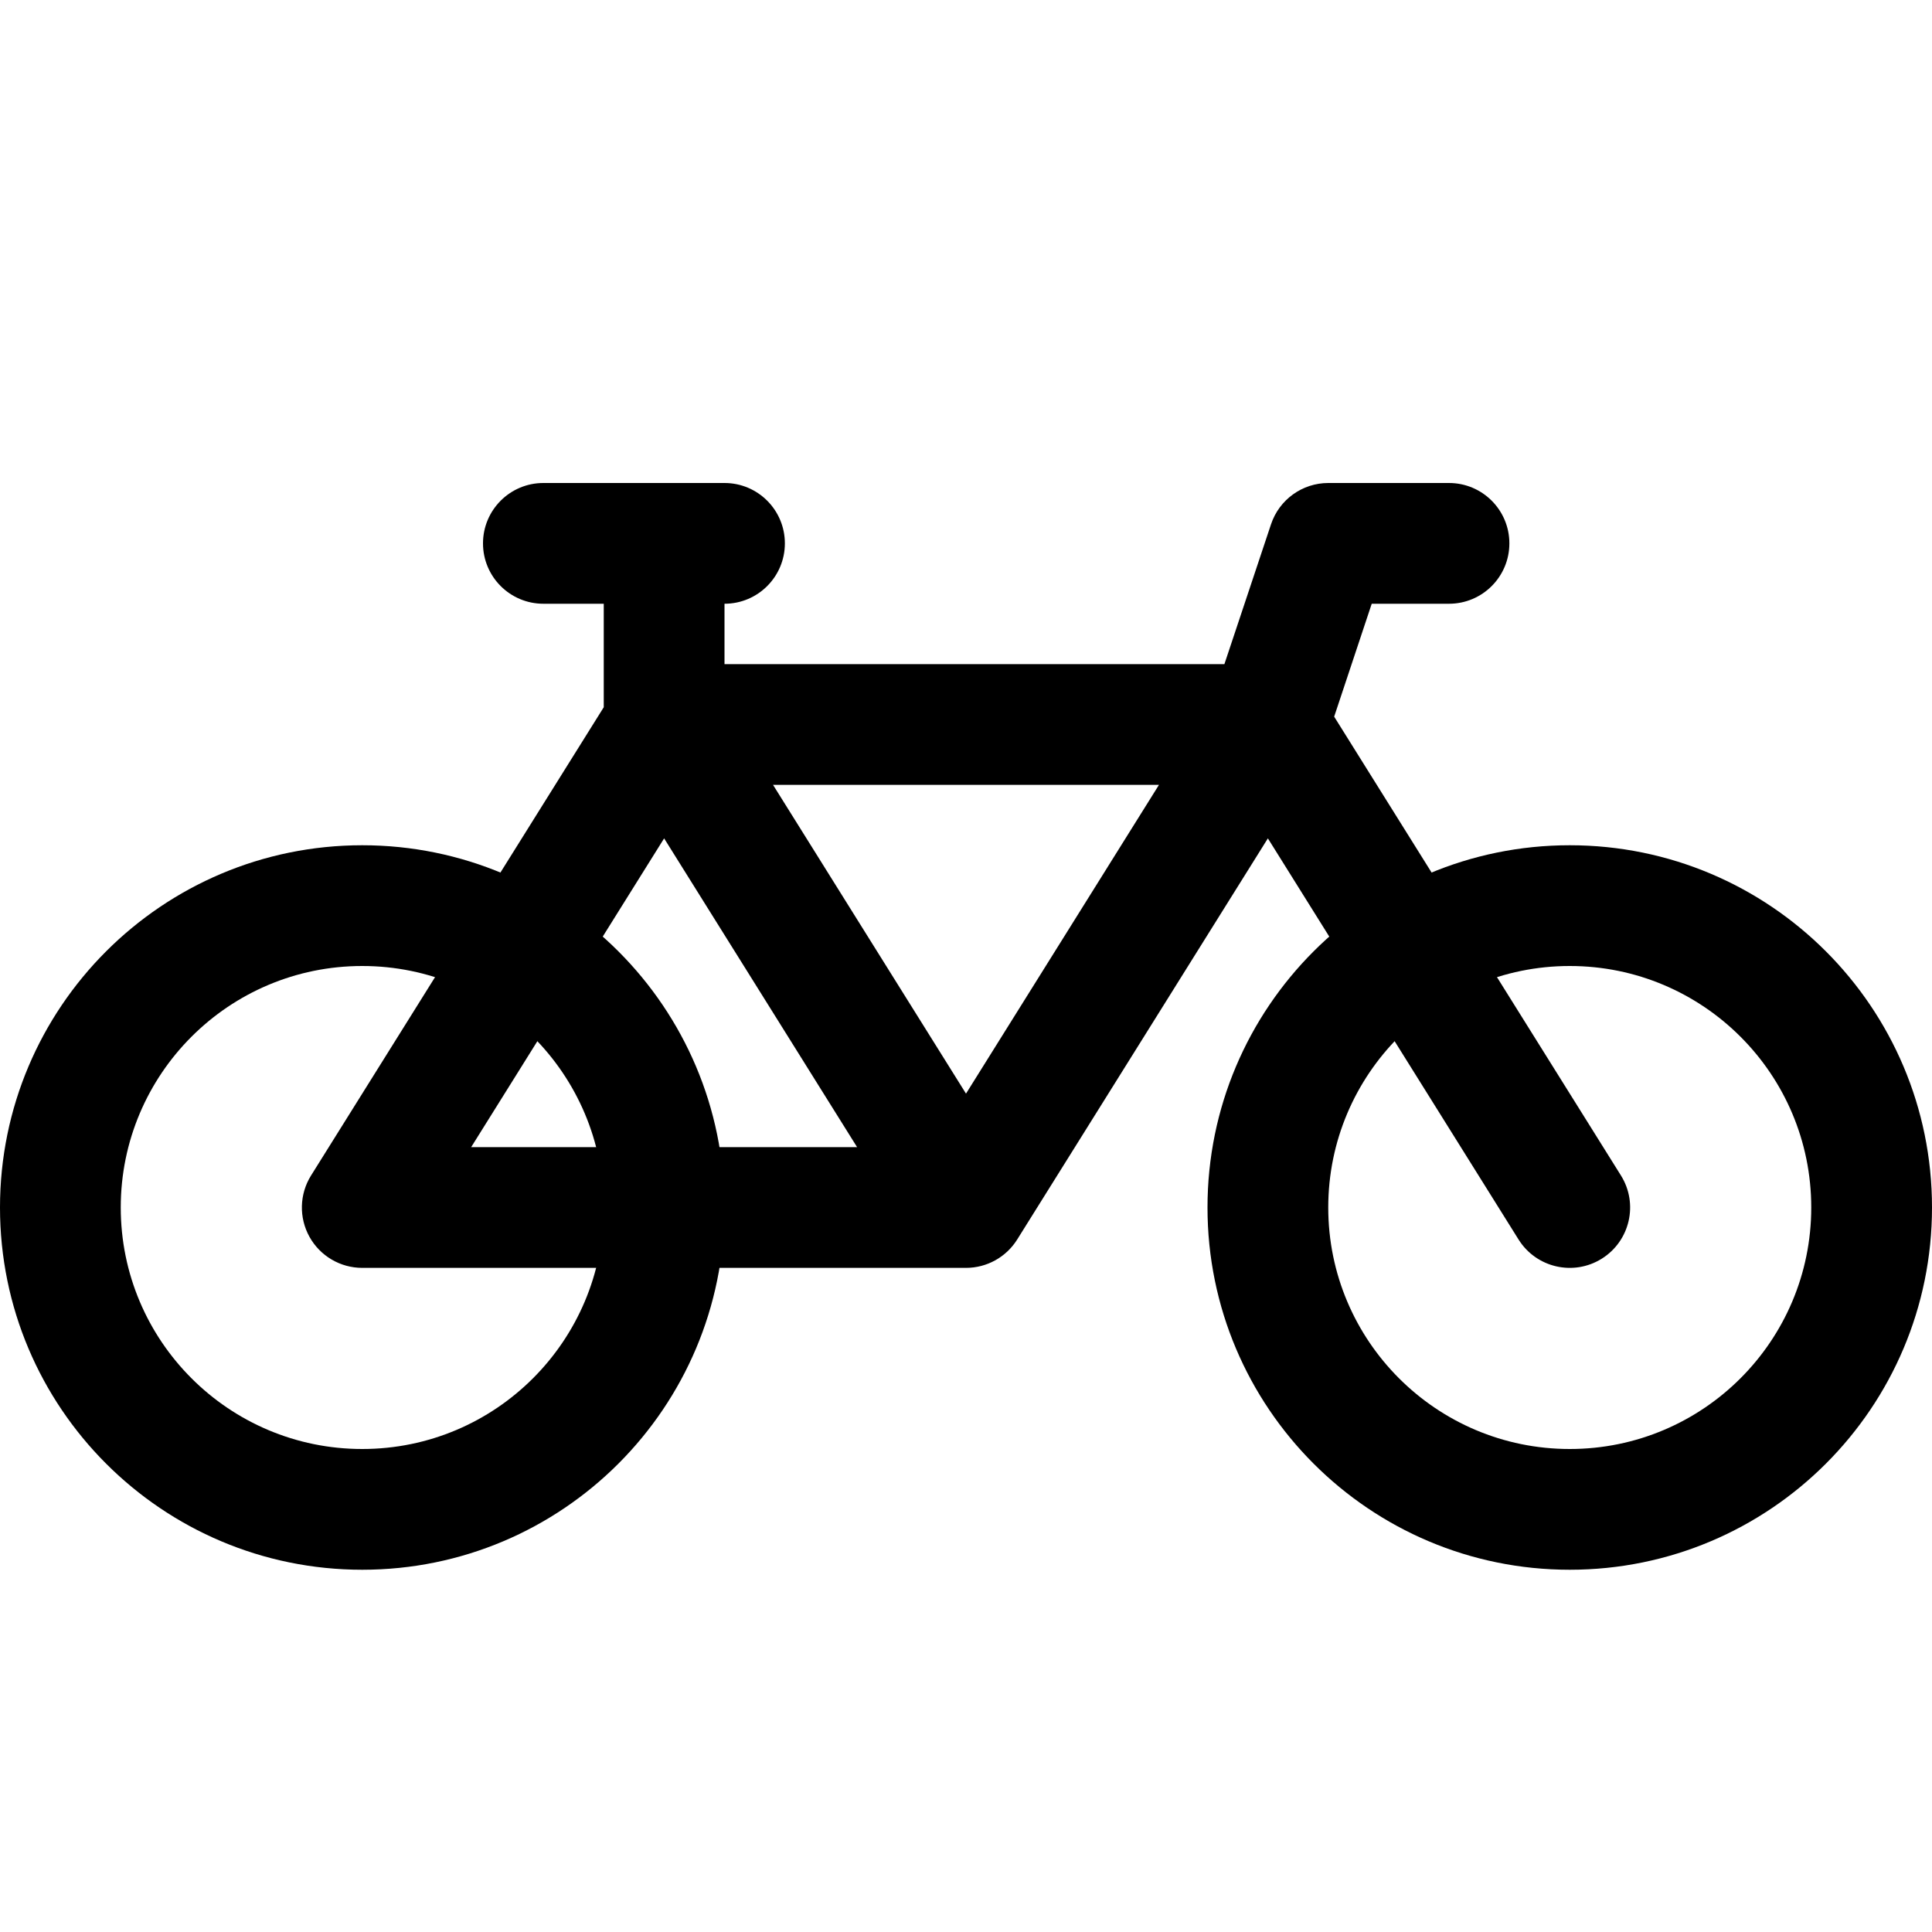
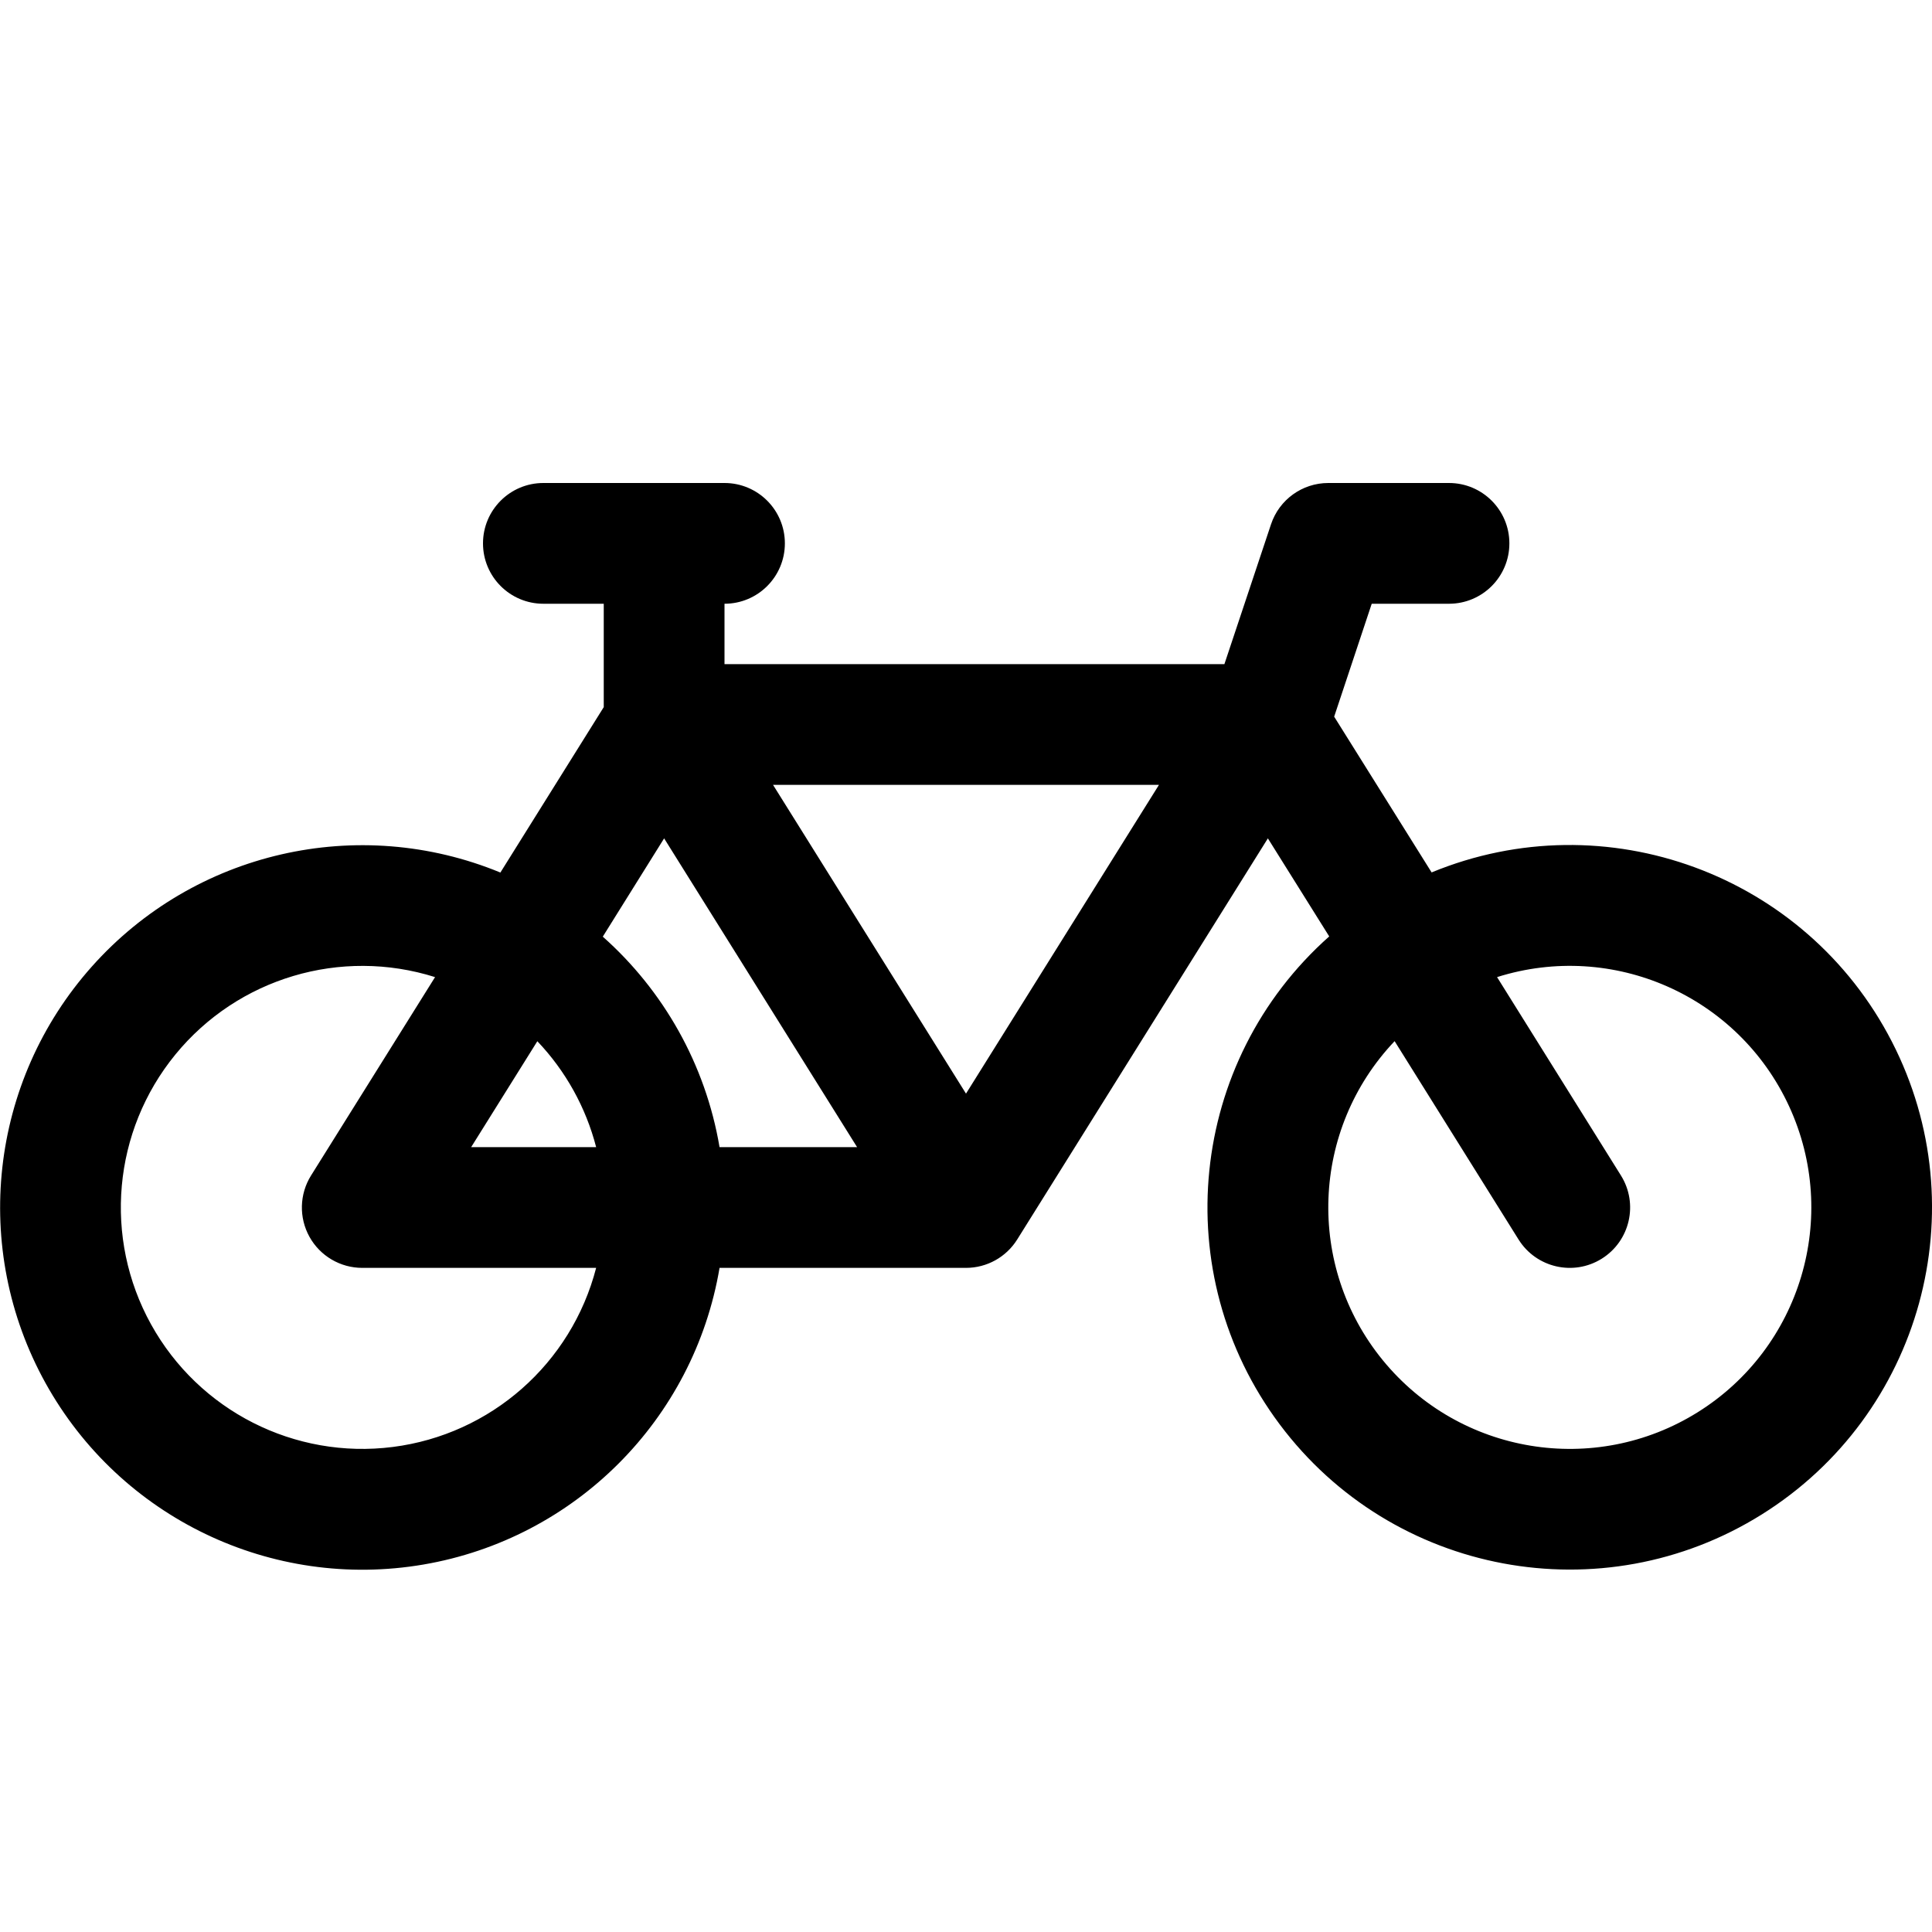
<svg xmlns="http://www.w3.org/2000/svg" width="1em" height="1em" viewBox="0 0 16 16" class="bi bi-bicycle" fill="currentColor">
-   <path fill-rule="evenodd" d="M3 12a2 2 0 1 0 0-4 2 2 0 0 0 0 4zm0 1a3 3 0 1 0 0-6 3 3 0 0 0 0 6zm10-1a2 2 0 1 0 0-4 2 2 0 0 0 0 4zm0 1a3 3 0 1 0 0-6 3 3 0 0 0 0 6z" />
-   <path fill-rule="evenodd" d="M4 4.5a.5.5 0 0 1 .5-.5H6a.5.5 0 0 1 0 1v.5h4.14l.386-1.158A.5.5 0 0 1 11 4h1a.5.5 0 0 1 0 1h-.64l-.311.935 2.375 3.8a.5.5 0 1 1-.848.53L10.5 6.943l-2.076 3.322A.5.5 0 0 1 8 10.5H3a.5.5 0 0 1-.424-.765L5 5.857V5h-.5a.5.5 0 0 1-.5-.5zm1.5 2.443L3.902 9.5h3.196L5.5 6.943zM8 9.057L9.598 6.5H6.402L8 9.057z" />
+   <path fill-rule="evenodd" d="M4 4.5a.5.5 0 0 1 .5-.5H6a.5.5 0 0 1 0 1v.5h4.14l.386-1.158A.5.5 0 0 1 11 4h1a.5.5 0 0 1 0 1h-.64l-.311.935.807 1.29a3 3 0 1 1-.848.53l-.508-.812-2.076 3.322A.5.5 0 0 1 8 10.5H5.959a3 3 0 1 1-1.815-3.274L5 5.856V5h-.5a.5.5 0 0 1-.5-.5zm1.5 2.443l-.508.814c.5.444.85 1.054.967 1.743h1.139L5.5 6.943zM8 9.057L9.598 6.5H6.402L8 9.057zM4.937 9.5a1.997 1.997 0 0 0-.487-.877l-.548.877h1.035zM3.603 8.092A2 2 0 1 0 4.937 10.5H3a.5.5 0 0 1-.424-.765l1.027-1.643zm7.947.53a2 2 0 1 0 .848-.53l1.026 1.643a.5.5 0 1 1-.848.53L11.55 8.623z" />
</svg>
